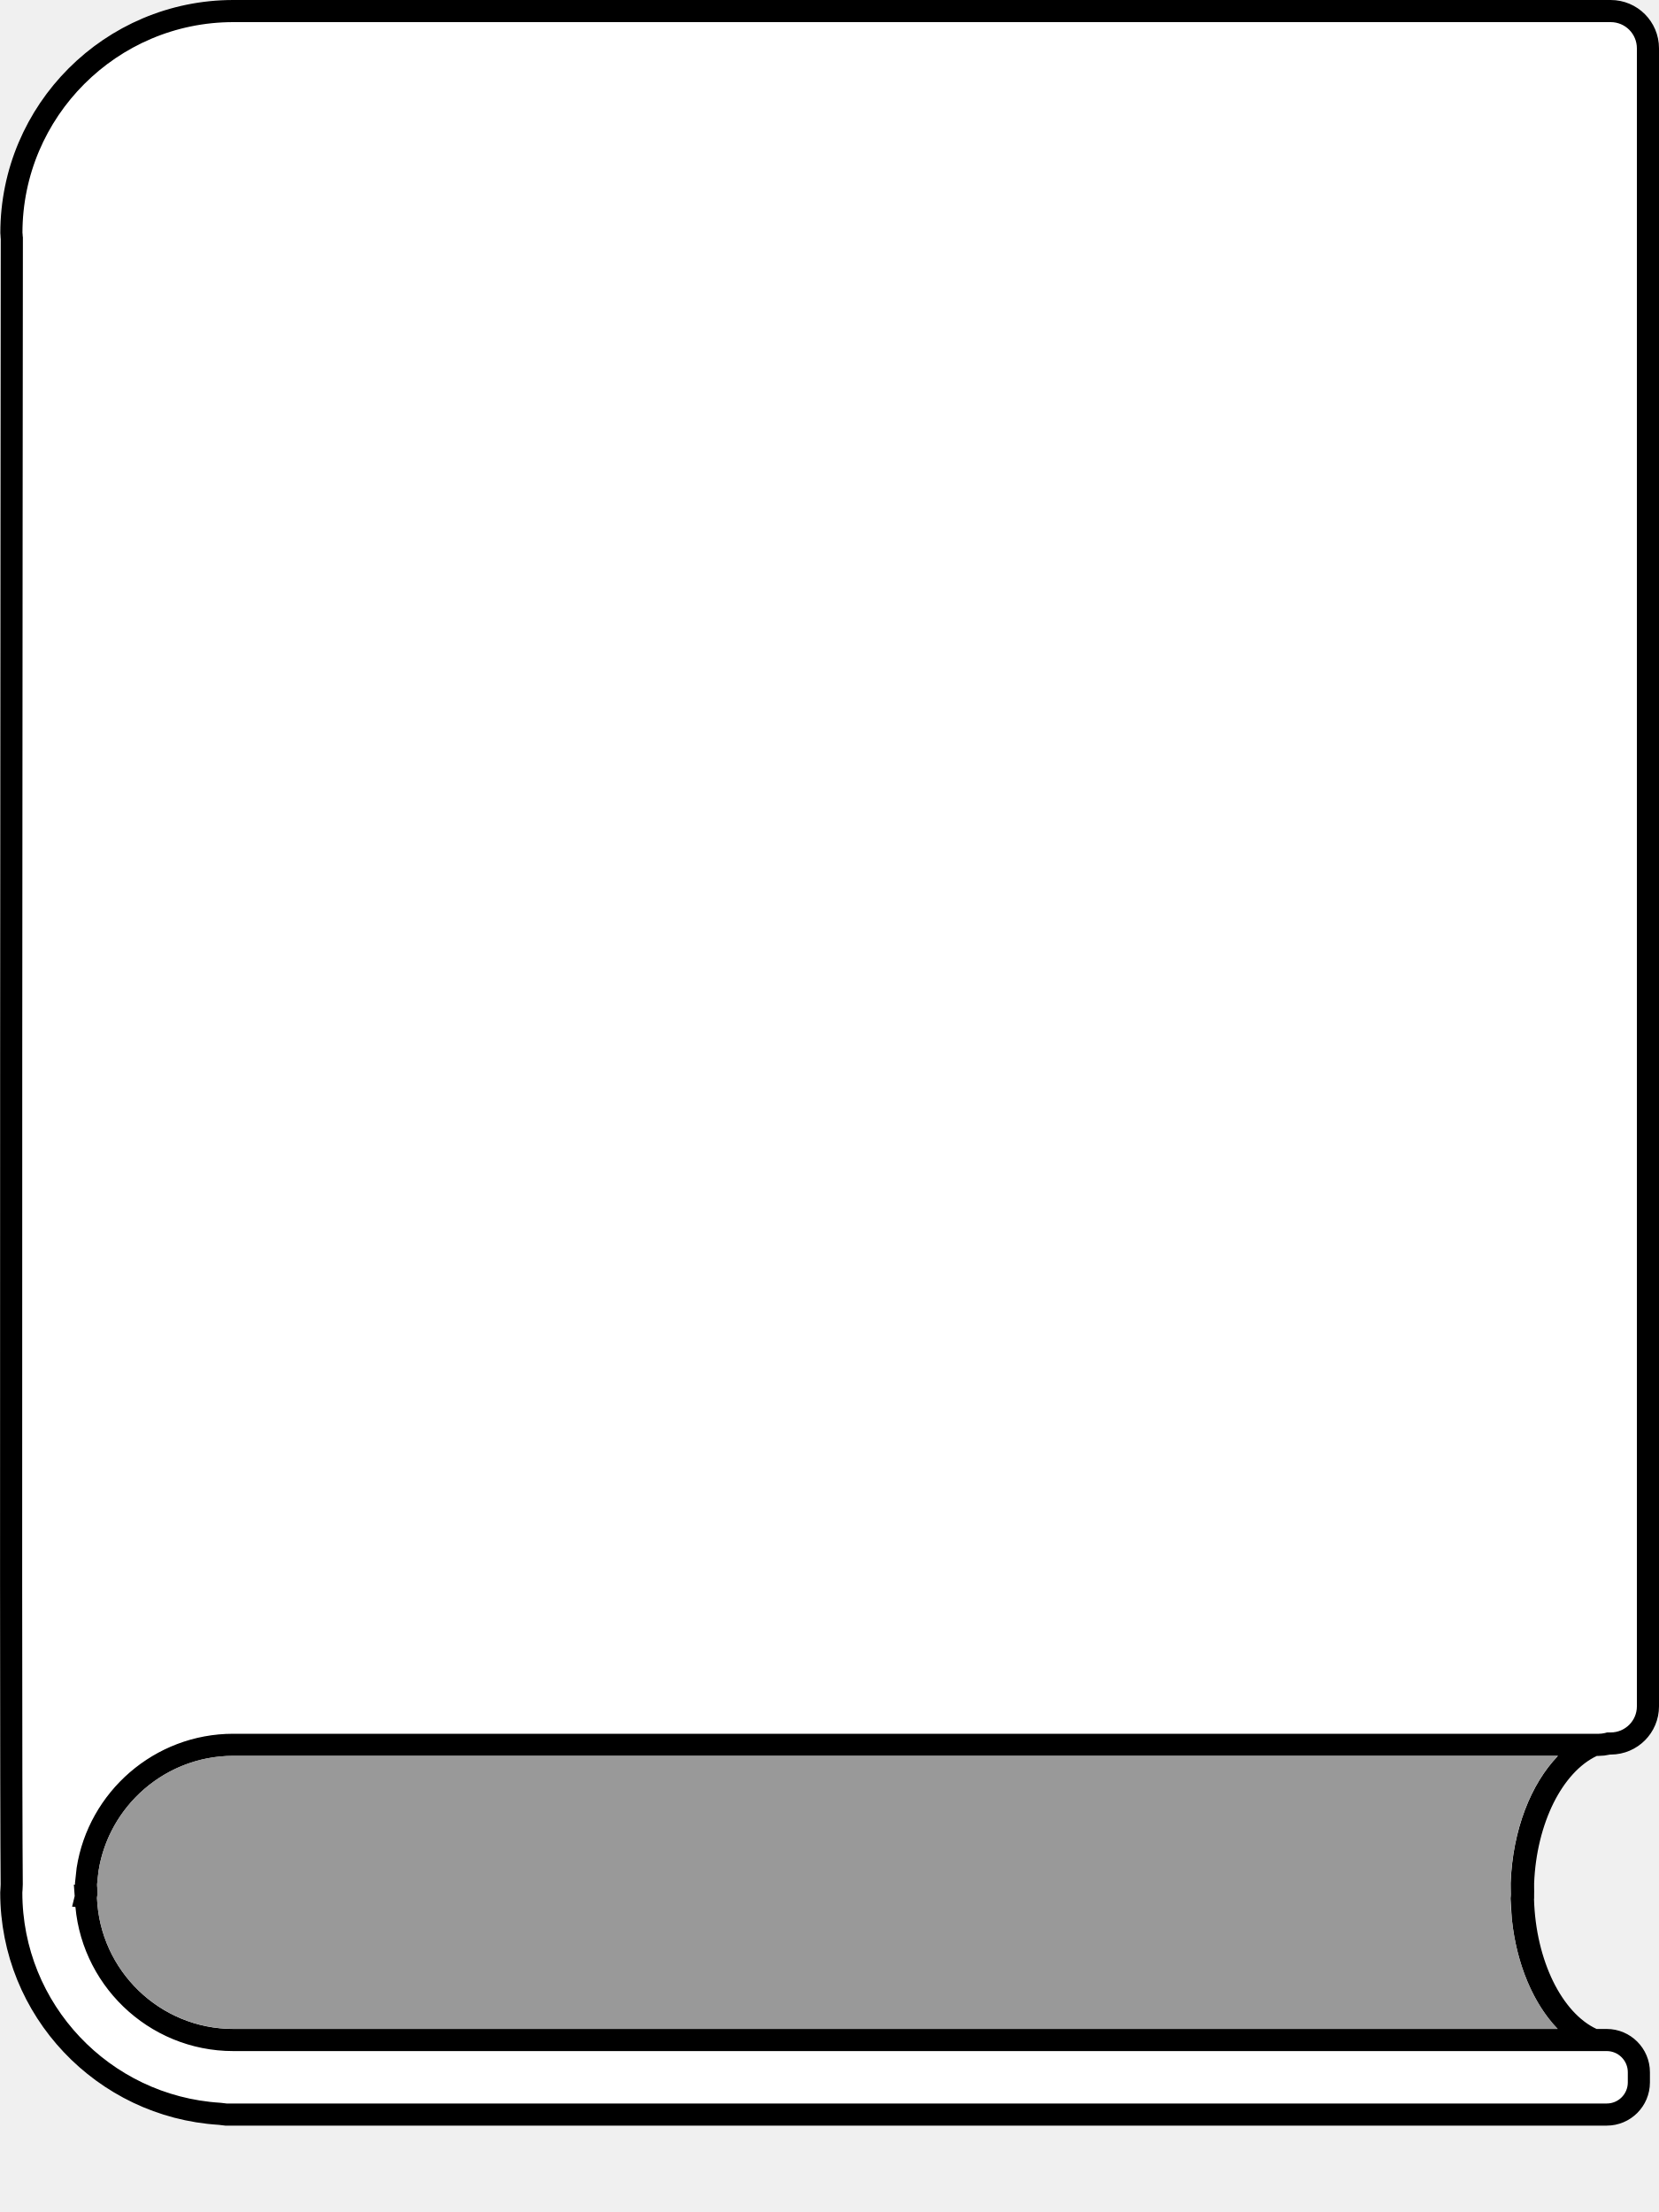
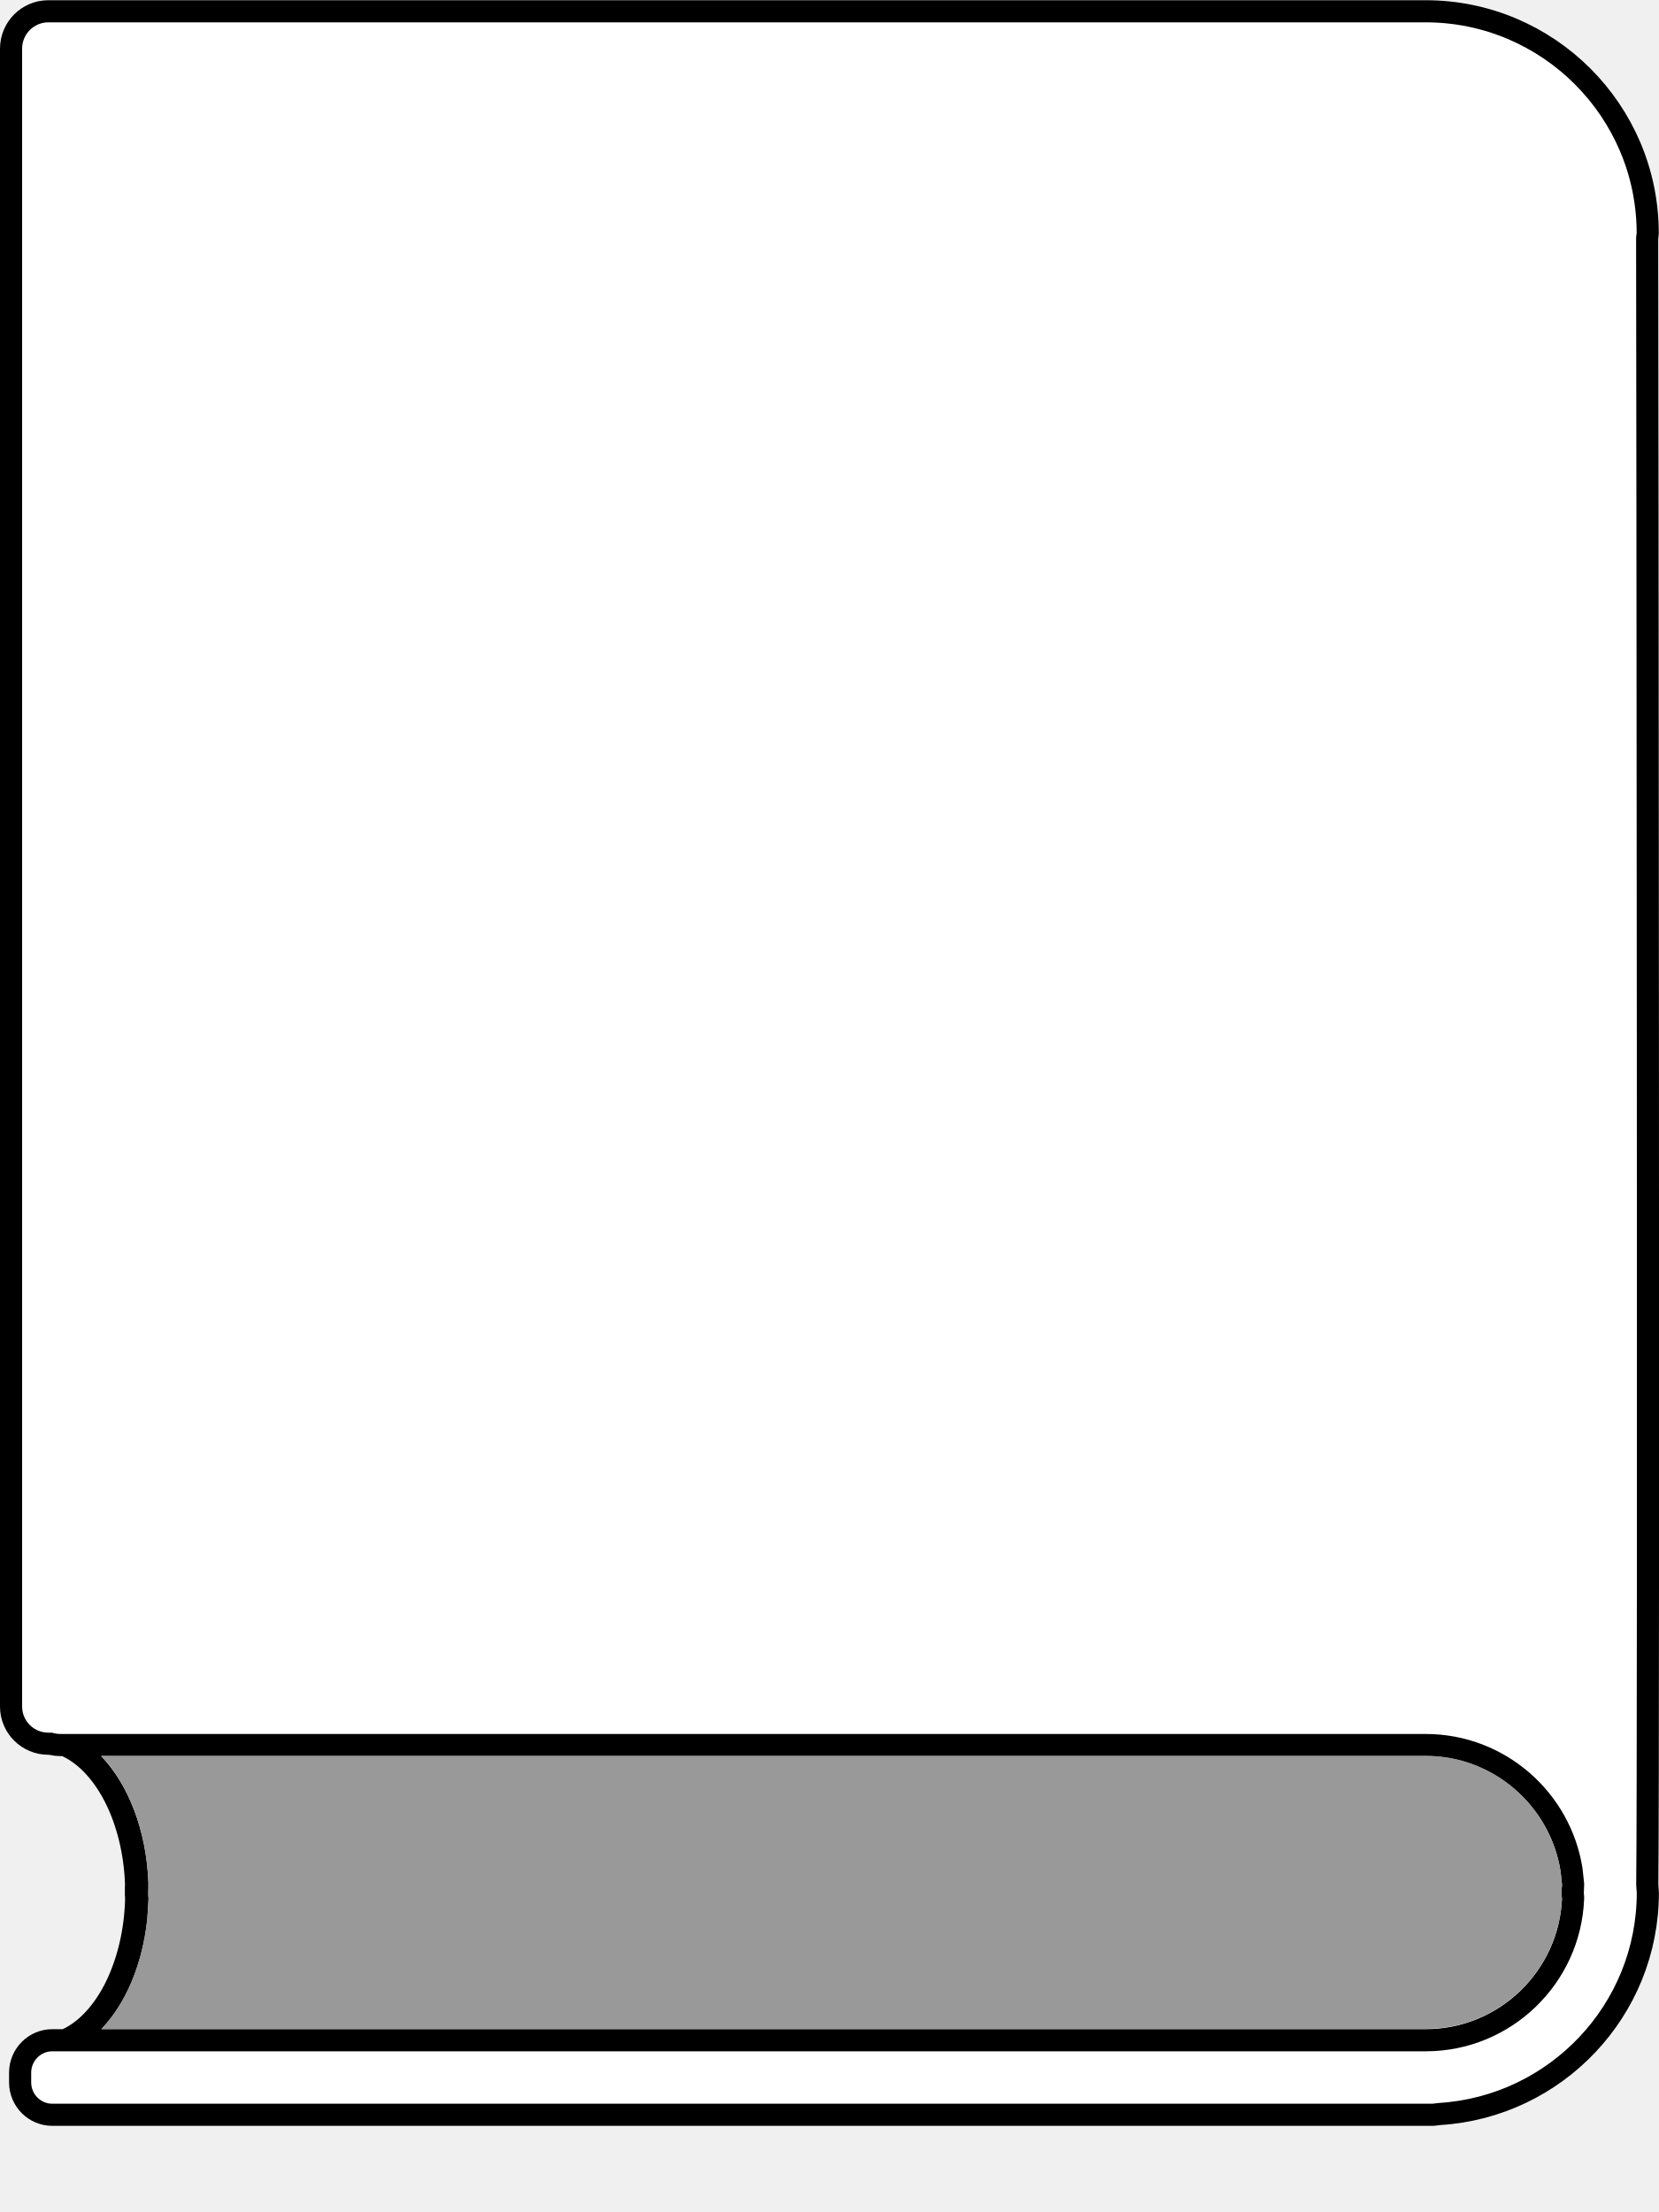
<svg xmlns="http://www.w3.org/2000/svg" width="15" height="20" viewBox="0 0 15 20" fill="none">
-   <path d="M2.109 15.776C1.445 15.776 0.892 16.266 0.792 16.902L0.778 17.031V17.04C0.779 17.082 0.78 17.11 0.78 17.127C0.78 17.127 0.781 17.128 0.78 17.132C0.78 17.134 0.78 17.136 0.779 17.14C0.779 17.143 0.778 17.147 0.777 17.151L0.877 17.161L0.776 17.151L0.777 17.165C0.806 17.875 1.392 18.445 2.109 18.445H14.319L14.156 18.276C13.958 18.071 13.81 17.738 13.769 17.342L13.758 17.167V17.163L13.759 17.153C13.759 17.15 13.76 17.139 13.76 17.129C13.76 17.113 13.759 17.091 13.759 17.065V17.028C13.776 16.568 13.935 16.177 14.158 15.946L14.322 15.776H2.109ZM0.106 2.146C0.106 2.135 0.104 2.124 0.104 2.118C0.103 2.111 0.103 2.109 0.103 2.107C0.103 1.001 1.003 0.1 2.11 0.1H14.563C14.75 0.1 14.9 0.251 14.9 0.437V15.428C14.9 15.613 14.75 15.763 14.565 15.764H14.544L14.533 15.767C14.506 15.773 14.48 15.776 14.456 15.776H14.415L14.395 15.786C14.214 15.871 14.064 16.043 13.957 16.257C13.85 16.473 13.782 16.739 13.771 17.025V17.031L13.771 17.064C13.772 17.093 13.771 17.114 13.771 17.129C13.771 17.136 13.771 17.145 13.771 17.155V17.156L13.77 17.162V17.173C13.778 17.465 13.845 17.737 13.952 17.957C14.059 18.175 14.21 18.351 14.394 18.436L14.414 18.445H14.527C14.688 18.445 14.818 18.576 14.818 18.736V18.828C14.818 18.989 14.688 19.119 14.527 19.119H2.043L1.993 19.113L1.983 19.112C0.934 19.046 0.102 18.175 0.102 17.111C0.102 17.103 0.103 17.093 0.104 17.081C0.104 17.07 0.106 17.054 0.106 17.039V17.034C0.093 15.737 0.106 3.226 0.107 2.153L0.106 2.146Z" fill="white" stroke="black" stroke-width="0.2" />
-   <path d="M13.658 17.023L13.658 17.026L13.659 17.065C13.659 17.092 13.66 17.113 13.66 17.128C13.66 17.133 13.659 17.139 13.659 17.144L13.657 17.164L13.657 17.169C13.67 17.66 13.836 18.087 14.084 18.344H2.109C1.446 18.344 0.903 17.817 0.877 17.16C0.878 17.148 0.88 17.137 0.88 17.126C0.88 17.107 0.879 17.077 0.878 17.036C0.916 16.39 1.454 15.875 2.109 15.875H14.086C13.842 16.128 13.676 16.544 13.658 17.023Z" fill="#999999" />
+   <g clip-path="url(#clip0_3501_4047)">
+     <path d="M12.891 15.778C13.556 15.778 14.108 16.268 14.209 16.904L14.223 17.033V17.042C14.221 17.084 14.22 17.112 14.22 17.129C14.22 17.129 14.22 17.13 14.22 17.134C14.221 17.136 14.221 17.138 14.222 17.142C14.222 17.145 14.223 17.149 14.223 17.153V17.167C14.195 17.877 13.608 18.447 12.891 18.447H0.681L0.845 18.278C1.043 18.073 1.19 17.741 1.232 17.344L1.243 17.169V17.165L1.242 17.155C1.242 17.152 1.241 17.141 1.241 17.131C1.241 17.115 1.241 17.093 1.242 17.067V17.03C1.225 16.57 1.066 16.18 0.843 15.948L0.678 15.778H12.891ZM14.894 2.148C14.895 2.137 14.897 2.126 14.897 2.12C14.898 2.113 14.898 2.109 14.898 2.109C14.898 1.003 13.998 0.102 12.89 0.102H0.437C0.251 0.102 0.101 0.253 0.1 0.438V15.43C0.1 15.615 0.25 15.765 0.436 15.766H0.457L0.468 15.769C0.495 15.775 0.521 15.778 0.545 15.778H0.586L0.606 15.788C0.787 15.873 0.937 16.045 1.044 16.259C1.151 16.474 1.219 16.741 1.23 17.027V17.033L1.229 17.067C1.229 17.095 1.229 17.116 1.229 17.131C1.229 17.138 1.229 17.146 1.23 17.157L1.231 17.164V17.175C1.223 17.467 1.156 17.739 1.049 17.959C0.942 18.177 0.791 18.353 0.607 18.439L0.587 18.447H0.473C0.313 18.447 0.183 18.578 0.182 18.738V18.83C0.183 18.991 0.313 19.121 0.473 19.121H12.958L13.008 19.115L13.017 19.114C14.066 19.048 14.899 18.177 14.899 17.113C14.899 17.105 14.898 17.095 14.897 17.083C14.896 17.072 14.895 17.056 14.894 17.041V17.036C14.908 15.739 14.895 3.228 14.893 2.155L14.894 2.148Z" fill="white" />
+     <path d="M14.223 17.153C14.223 17.149 14.222 17.145 14.222 17.142C14.221 17.138 14.221 17.136 14.22 17.134C14.22 17.13 14.22 17.129 14.22 17.129C14.22 17.112 14.221 17.084 14.223 17.042V17.033L14.209 16.904C14.108 16.268 13.556 15.778 12.891 15.778H0.678L0.843 15.948C1.066 16.18 1.225 16.57 1.242 17.03V17.067C1.241 17.093 1.241 17.115 1.241 17.131C1.241 17.141 1.242 17.152 1.242 17.155L1.243 17.165V17.169L1.232 17.344C1.19 17.741 1.043 18.073 0.845 18.278L0.681 18.447H12.891C13.608 18.447 14.195 17.877 14.223 17.167V17.153ZM14.223 17.153L14.124 17.163M14.894 2.148C14.895 2.137 14.897 2.126 14.897 2.12C14.898 2.113 14.898 2.109 14.898 2.109C14.898 1.003 13.998 0.102 12.89 0.102H0.437C0.251 0.102 0.101 0.253 0.1 0.438V15.43C0.1 15.615 0.25 15.765 0.436 15.766H0.457L0.468 15.769C0.495 15.775 0.521 15.778 0.545 15.778H0.586L0.606 15.788C0.787 15.873 0.937 16.045 1.044 16.259C1.151 16.474 1.219 16.741 1.23 17.027V17.033L1.229 17.067C1.229 17.095 1.229 17.116 1.229 17.131C1.229 17.138 1.229 17.146 1.23 17.157L1.231 17.164V17.175C1.223 17.467 1.156 17.739 1.049 17.959C0.942 18.177 0.791 18.353 0.607 18.439L0.587 18.447H0.473C0.313 18.447 0.183 18.578 0.182 18.738V18.83C0.183 18.991 0.313 19.121 0.473 19.121H12.958L13.008 19.115L13.017 19.114C14.066 19.048 14.899 18.177 14.899 17.113C14.899 17.105 14.898 17.095 14.897 17.083C14.896 17.072 14.895 17.056 14.894 17.041V17.036C14.908 15.739 14.895 3.228 14.893 2.155L14.894 2.148Z" stroke="black" stroke-width="0.2" />
+     <path d="M1.342 17.023L1.342 17.026L1.341 17.065C1.341 17.092 1.34 17.113 1.34 17.128C1.34 17.133 1.341 17.139 1.341 17.144L1.343 17.164L1.343 17.169C1.33 17.66 1.164 18.087 0.916 18.344H12.891C13.554 18.344 14.097 17.817 14.123 17.16C14.122 17.148 14.12 17.137 14.12 17.126C14.12 17.107 14.121 17.077 14.122 17.036C14.084 16.39 13.546 15.875 12.891 15.875H0.914C1.158 16.128 1.324 16.544 1.342 17.023Z" fill="#999999" />
+   </g>
+   <defs>
+     <clipPath id="clip0_3501_4047">
+       <rect width="15" height="20" fill="white" transform="matrix(-1 0 0 1 15 0)" />
+     </clipPath>
+   </defs>
</svg>
